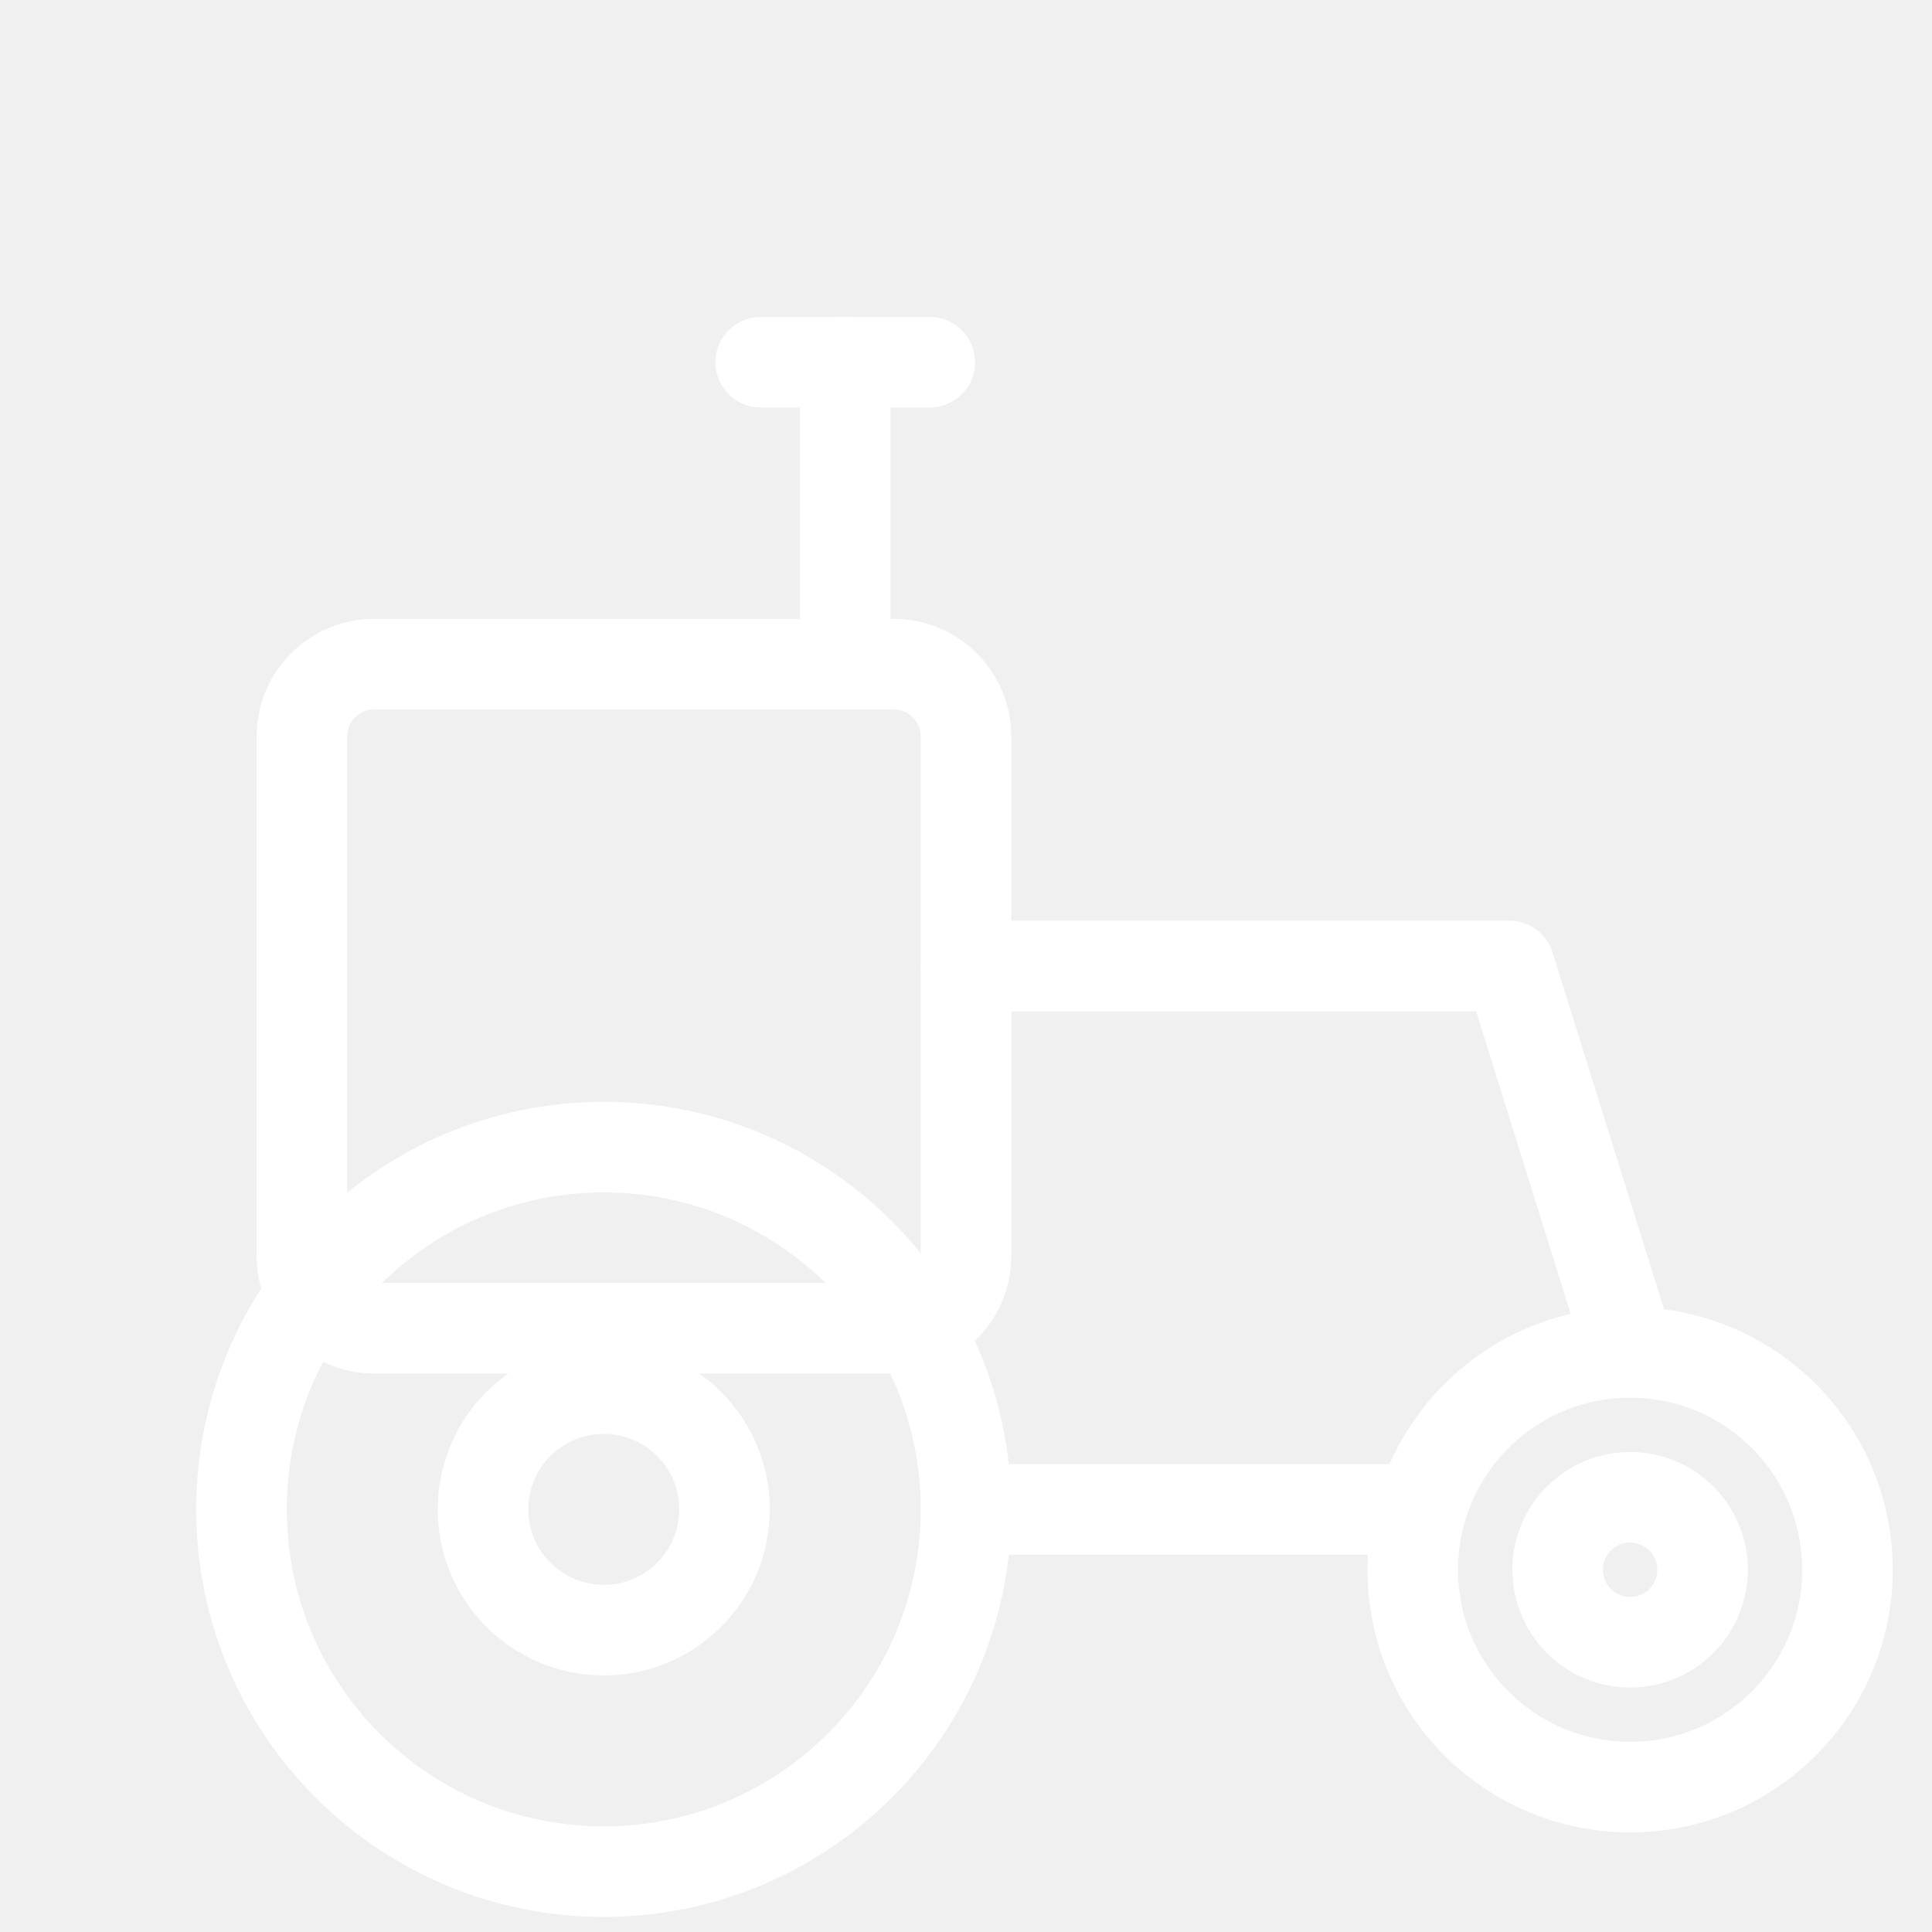
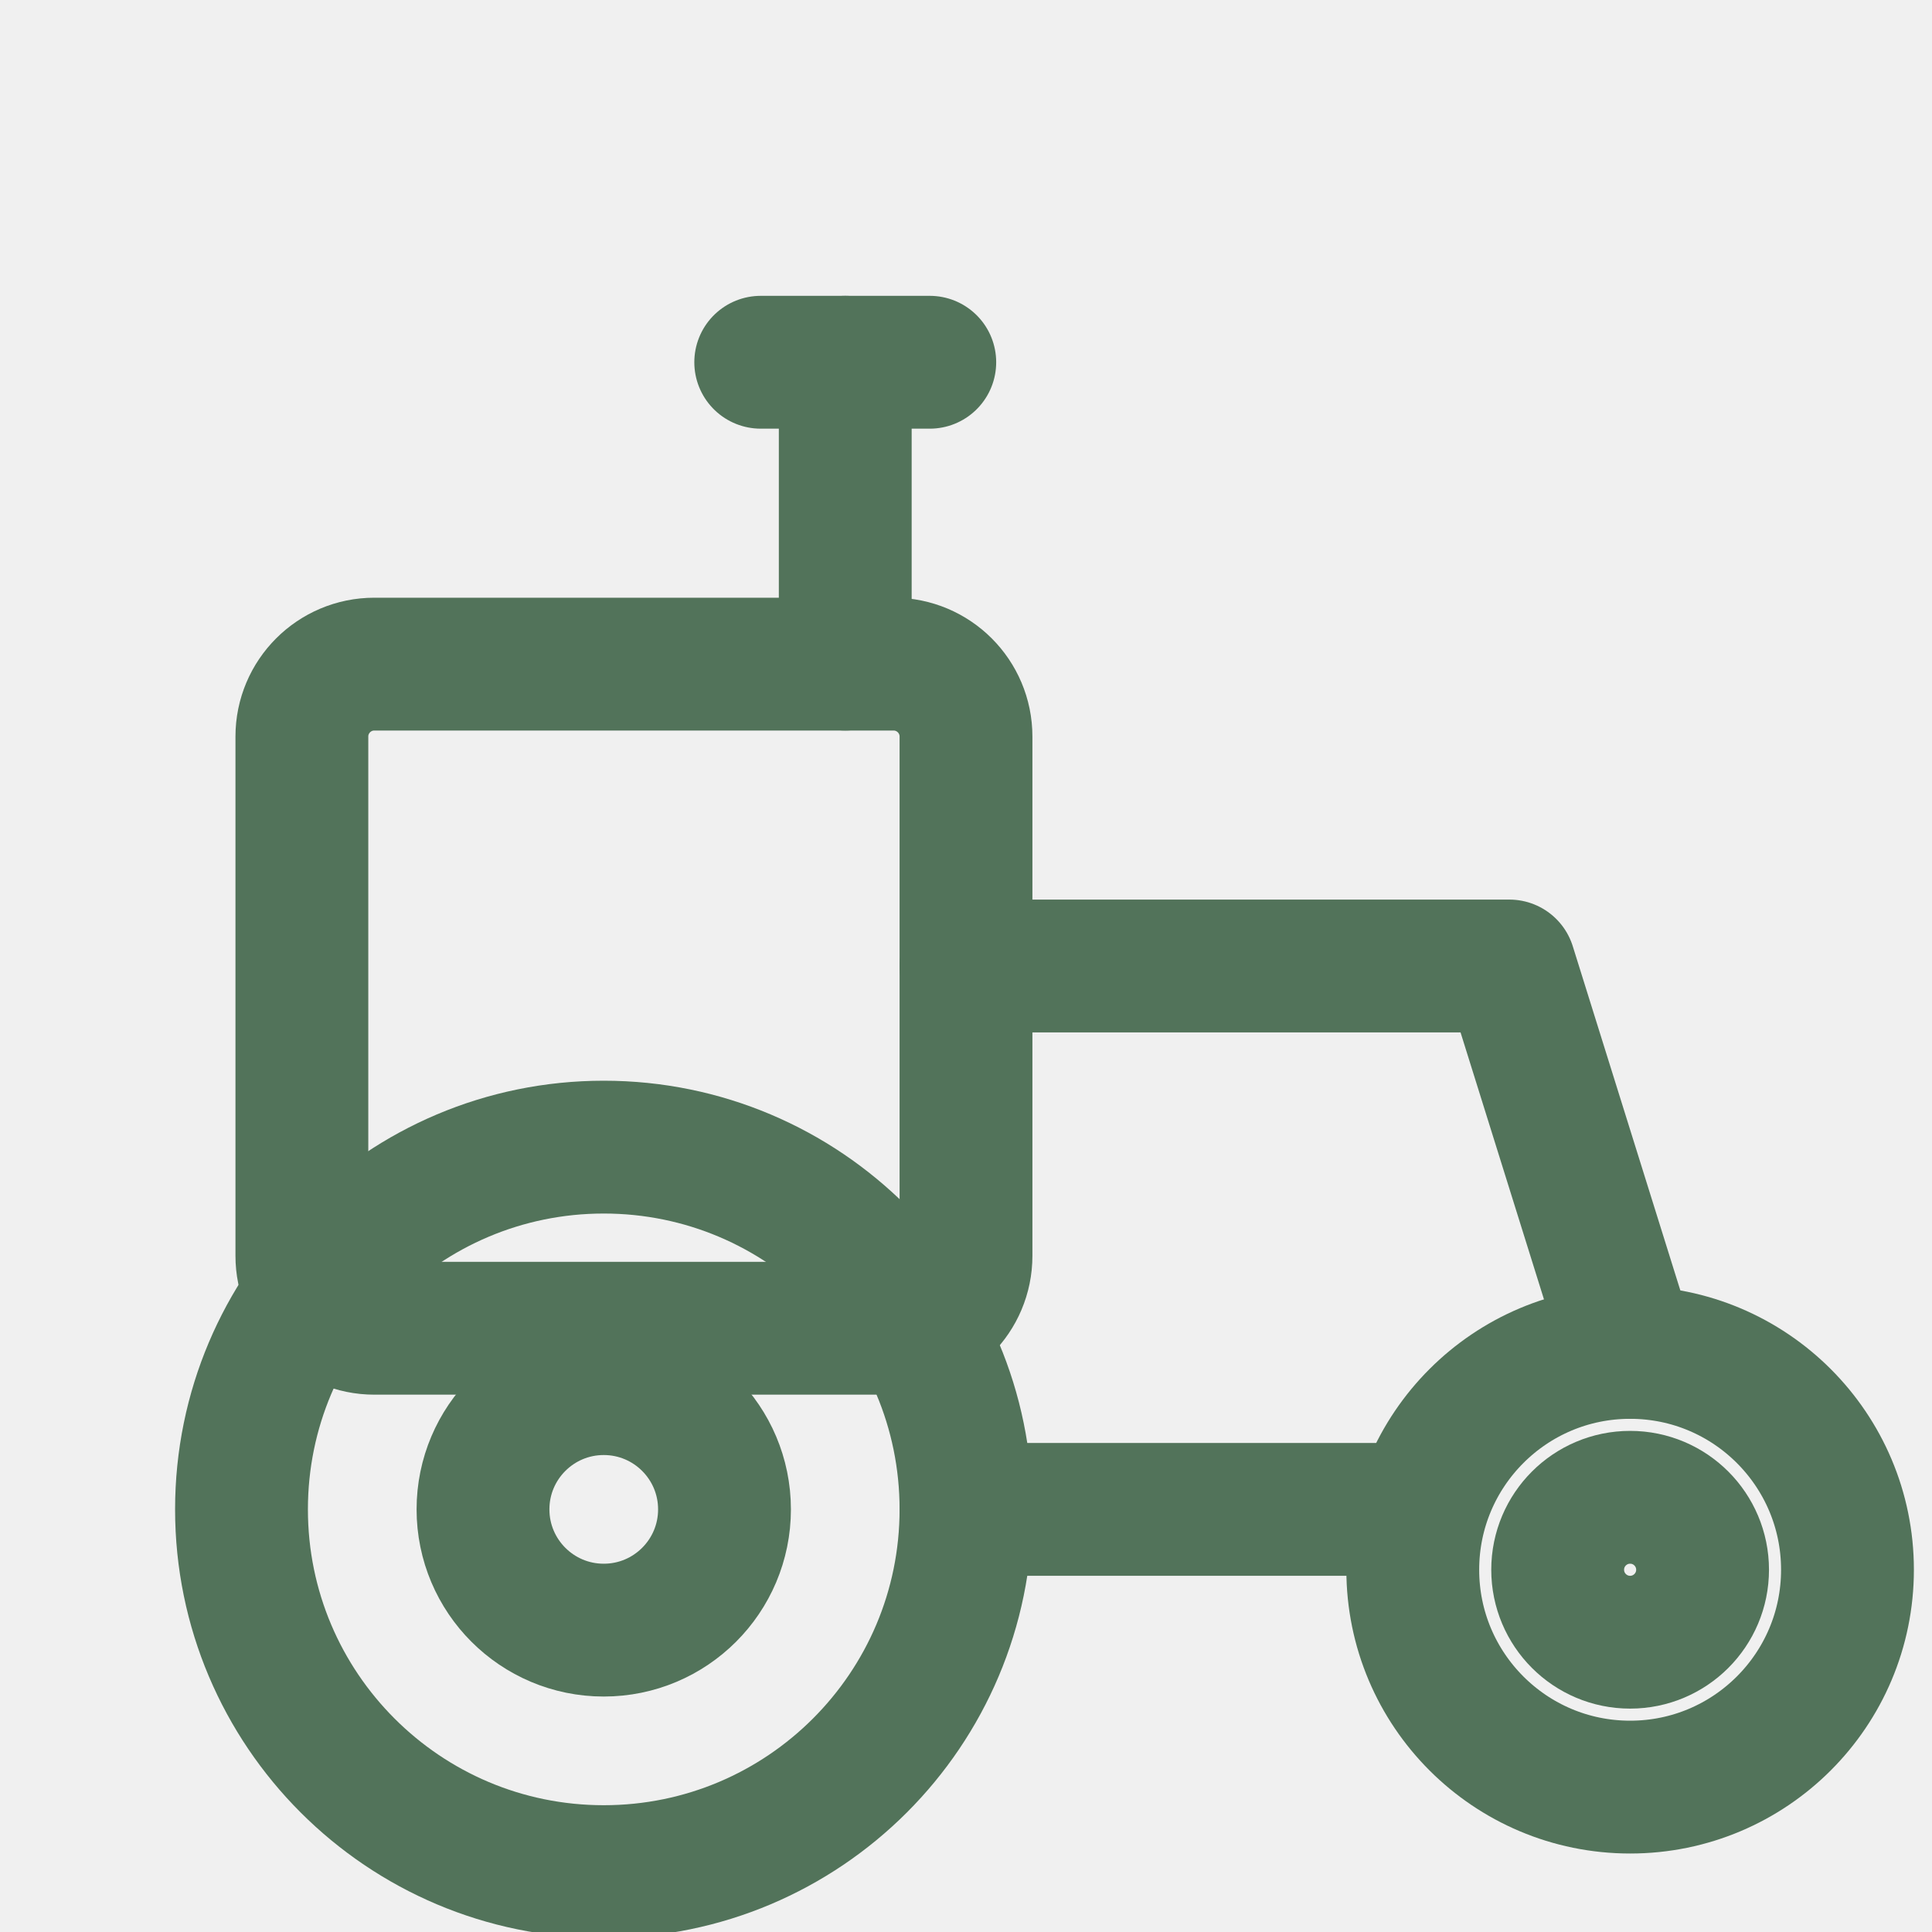
- <svg xmlns="http://www.w3.org/2000/svg" viewBox="0 0 16 16" width="16" height="16" fill="none" stroke="#ffffff" stroke-width="0.75" stroke-linecap="round" stroke-linejoin="round">
+ <svg xmlns="http://www.w3.org/2000/svg" viewBox="0 0 16 16" width="16" height="16" fill="none" stroke="#52735a" stroke-width="1.1" stroke-linecap="round" stroke-linejoin="round">
  <circle cx="5" cy="12.5" r="3" />
  <circle cx="5" cy="12.5" r="1" />
  <circle cx="13.5" cy="13" r="1.8" />
  <circle cx="13.5" cy="13" r="0.6" />
  <rect x="2.5" y="5.5" width="5.5" height="5.5" rx="0.6" />
  <path d="M8 8 H12.5 L13.5 11.2" />
  <line x1="8" y1="12.5" x2="11.7" y2="12.5" />
  <line x1="7" y1="5.5" x2="7" y2="3" />
  <line x1="6.3" y1="3" x2="7.7" y2="3" />
</svg>
